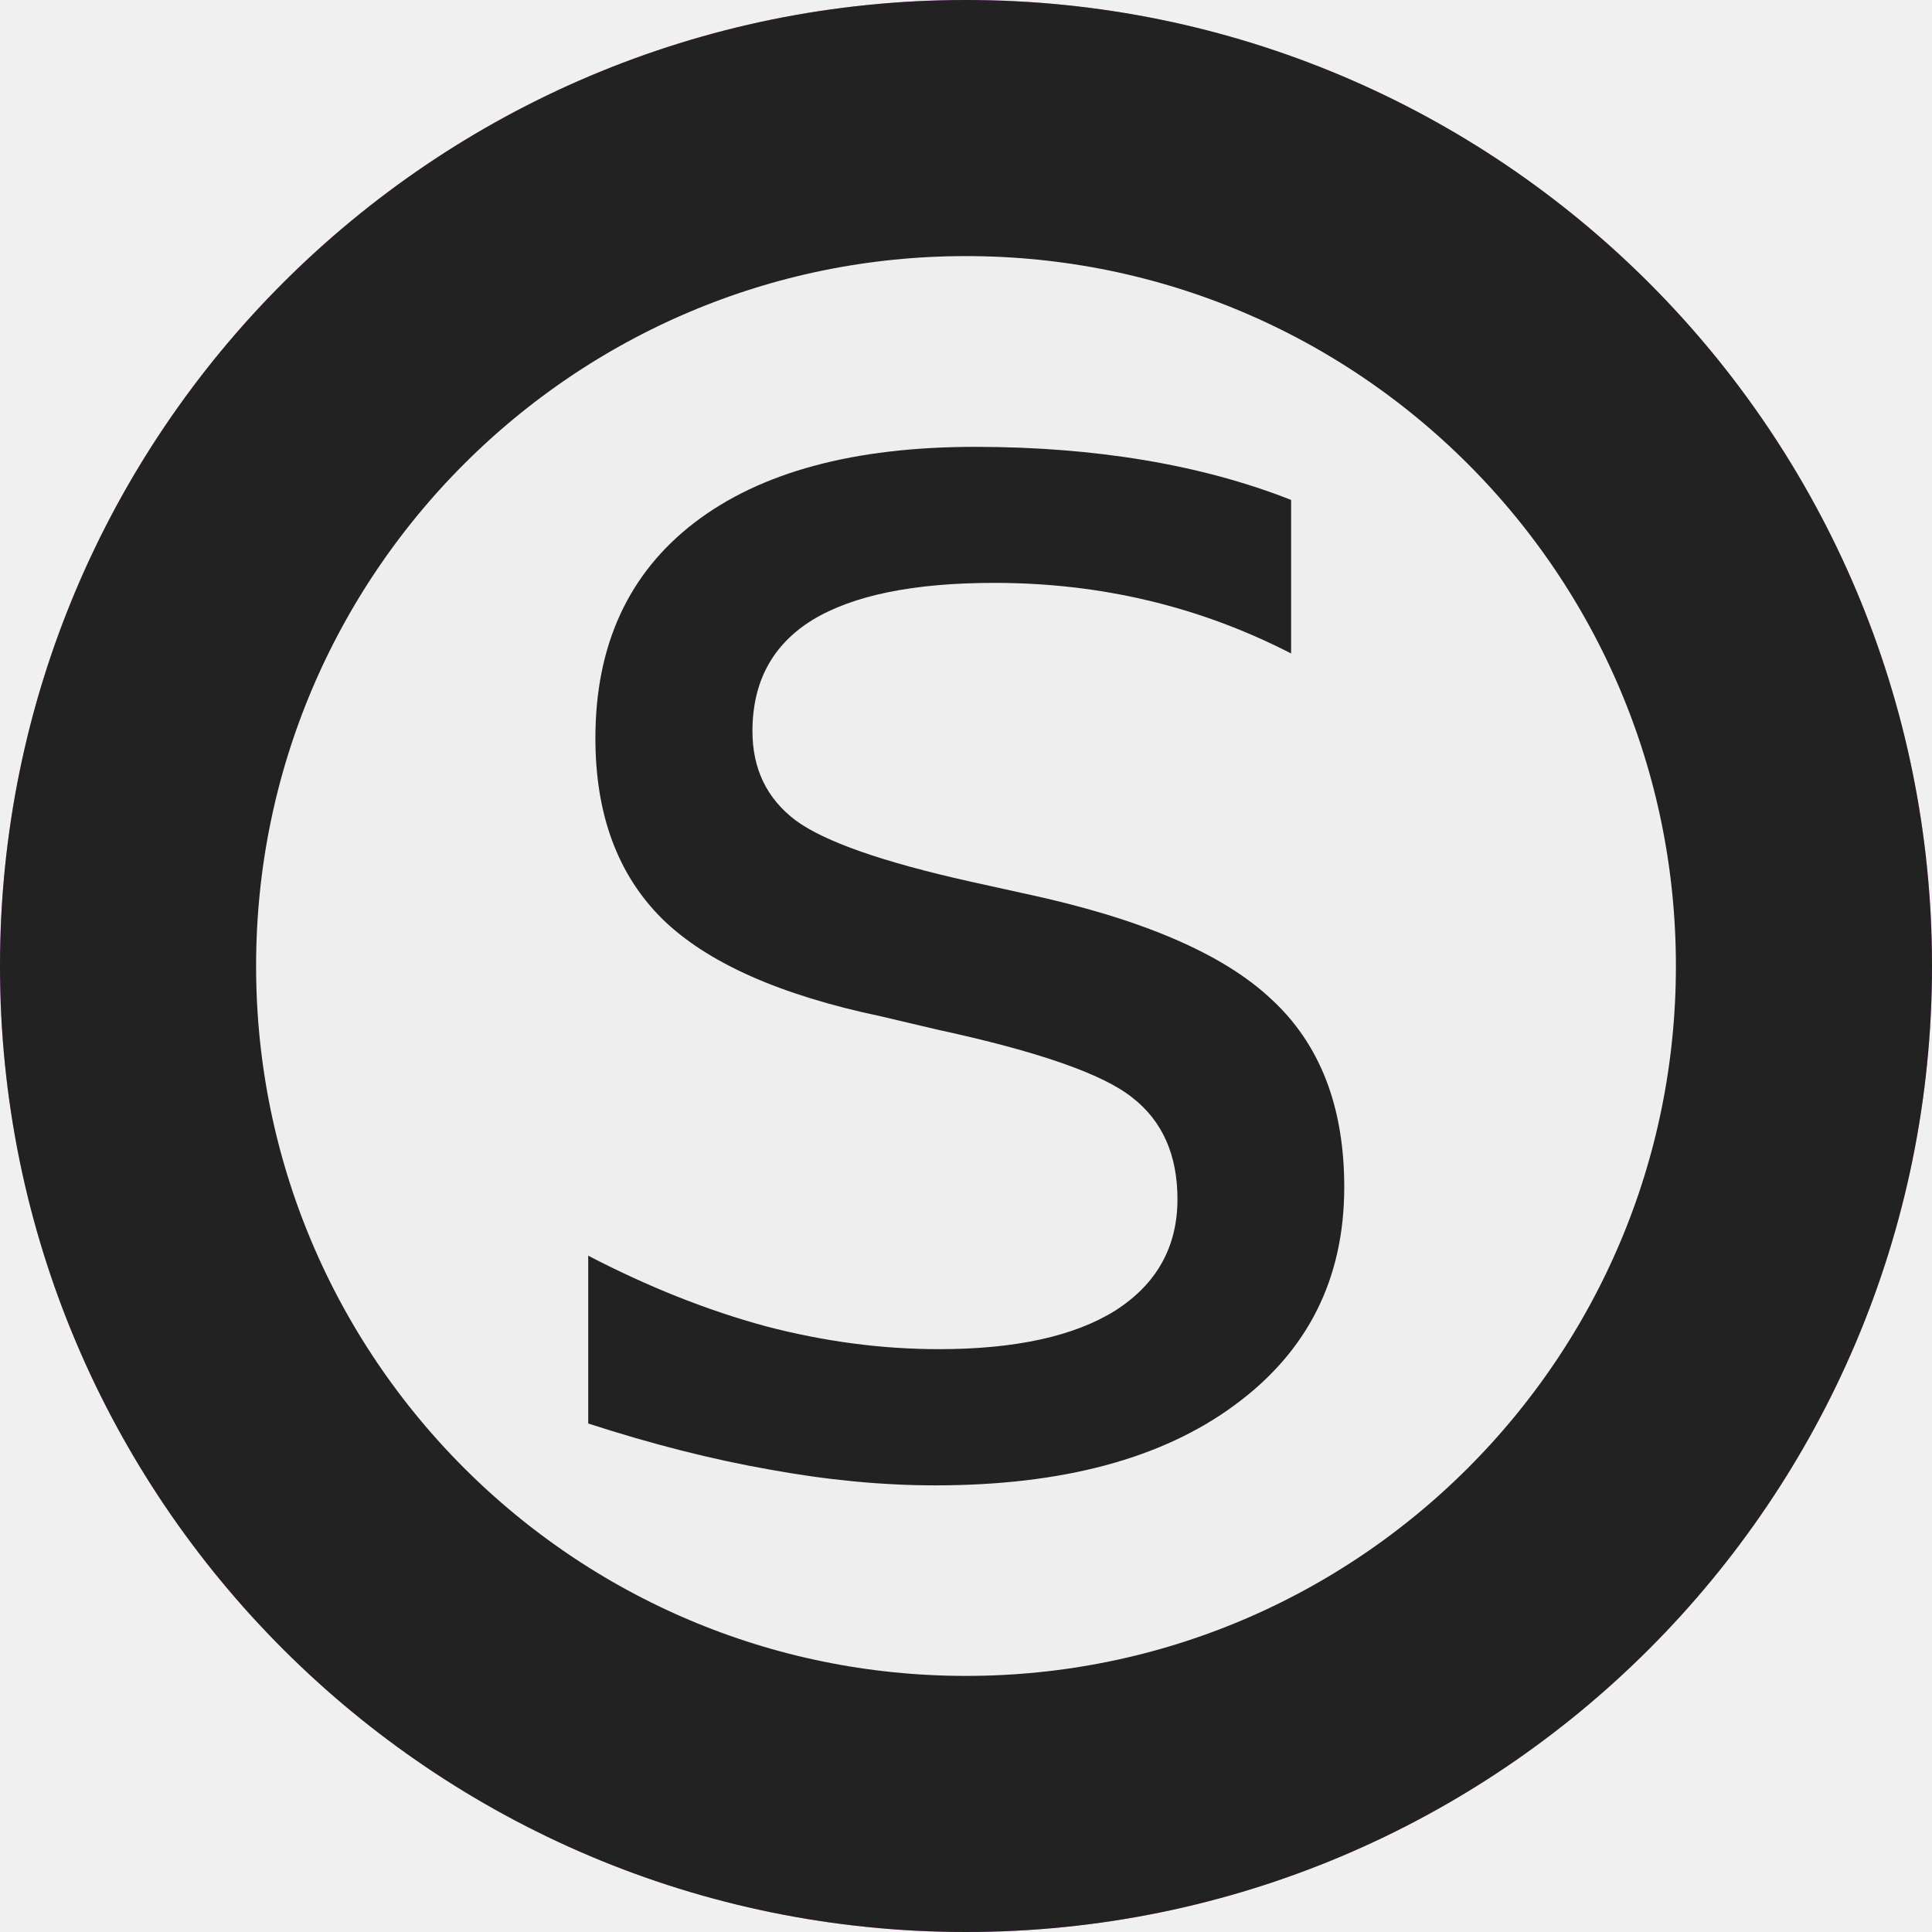
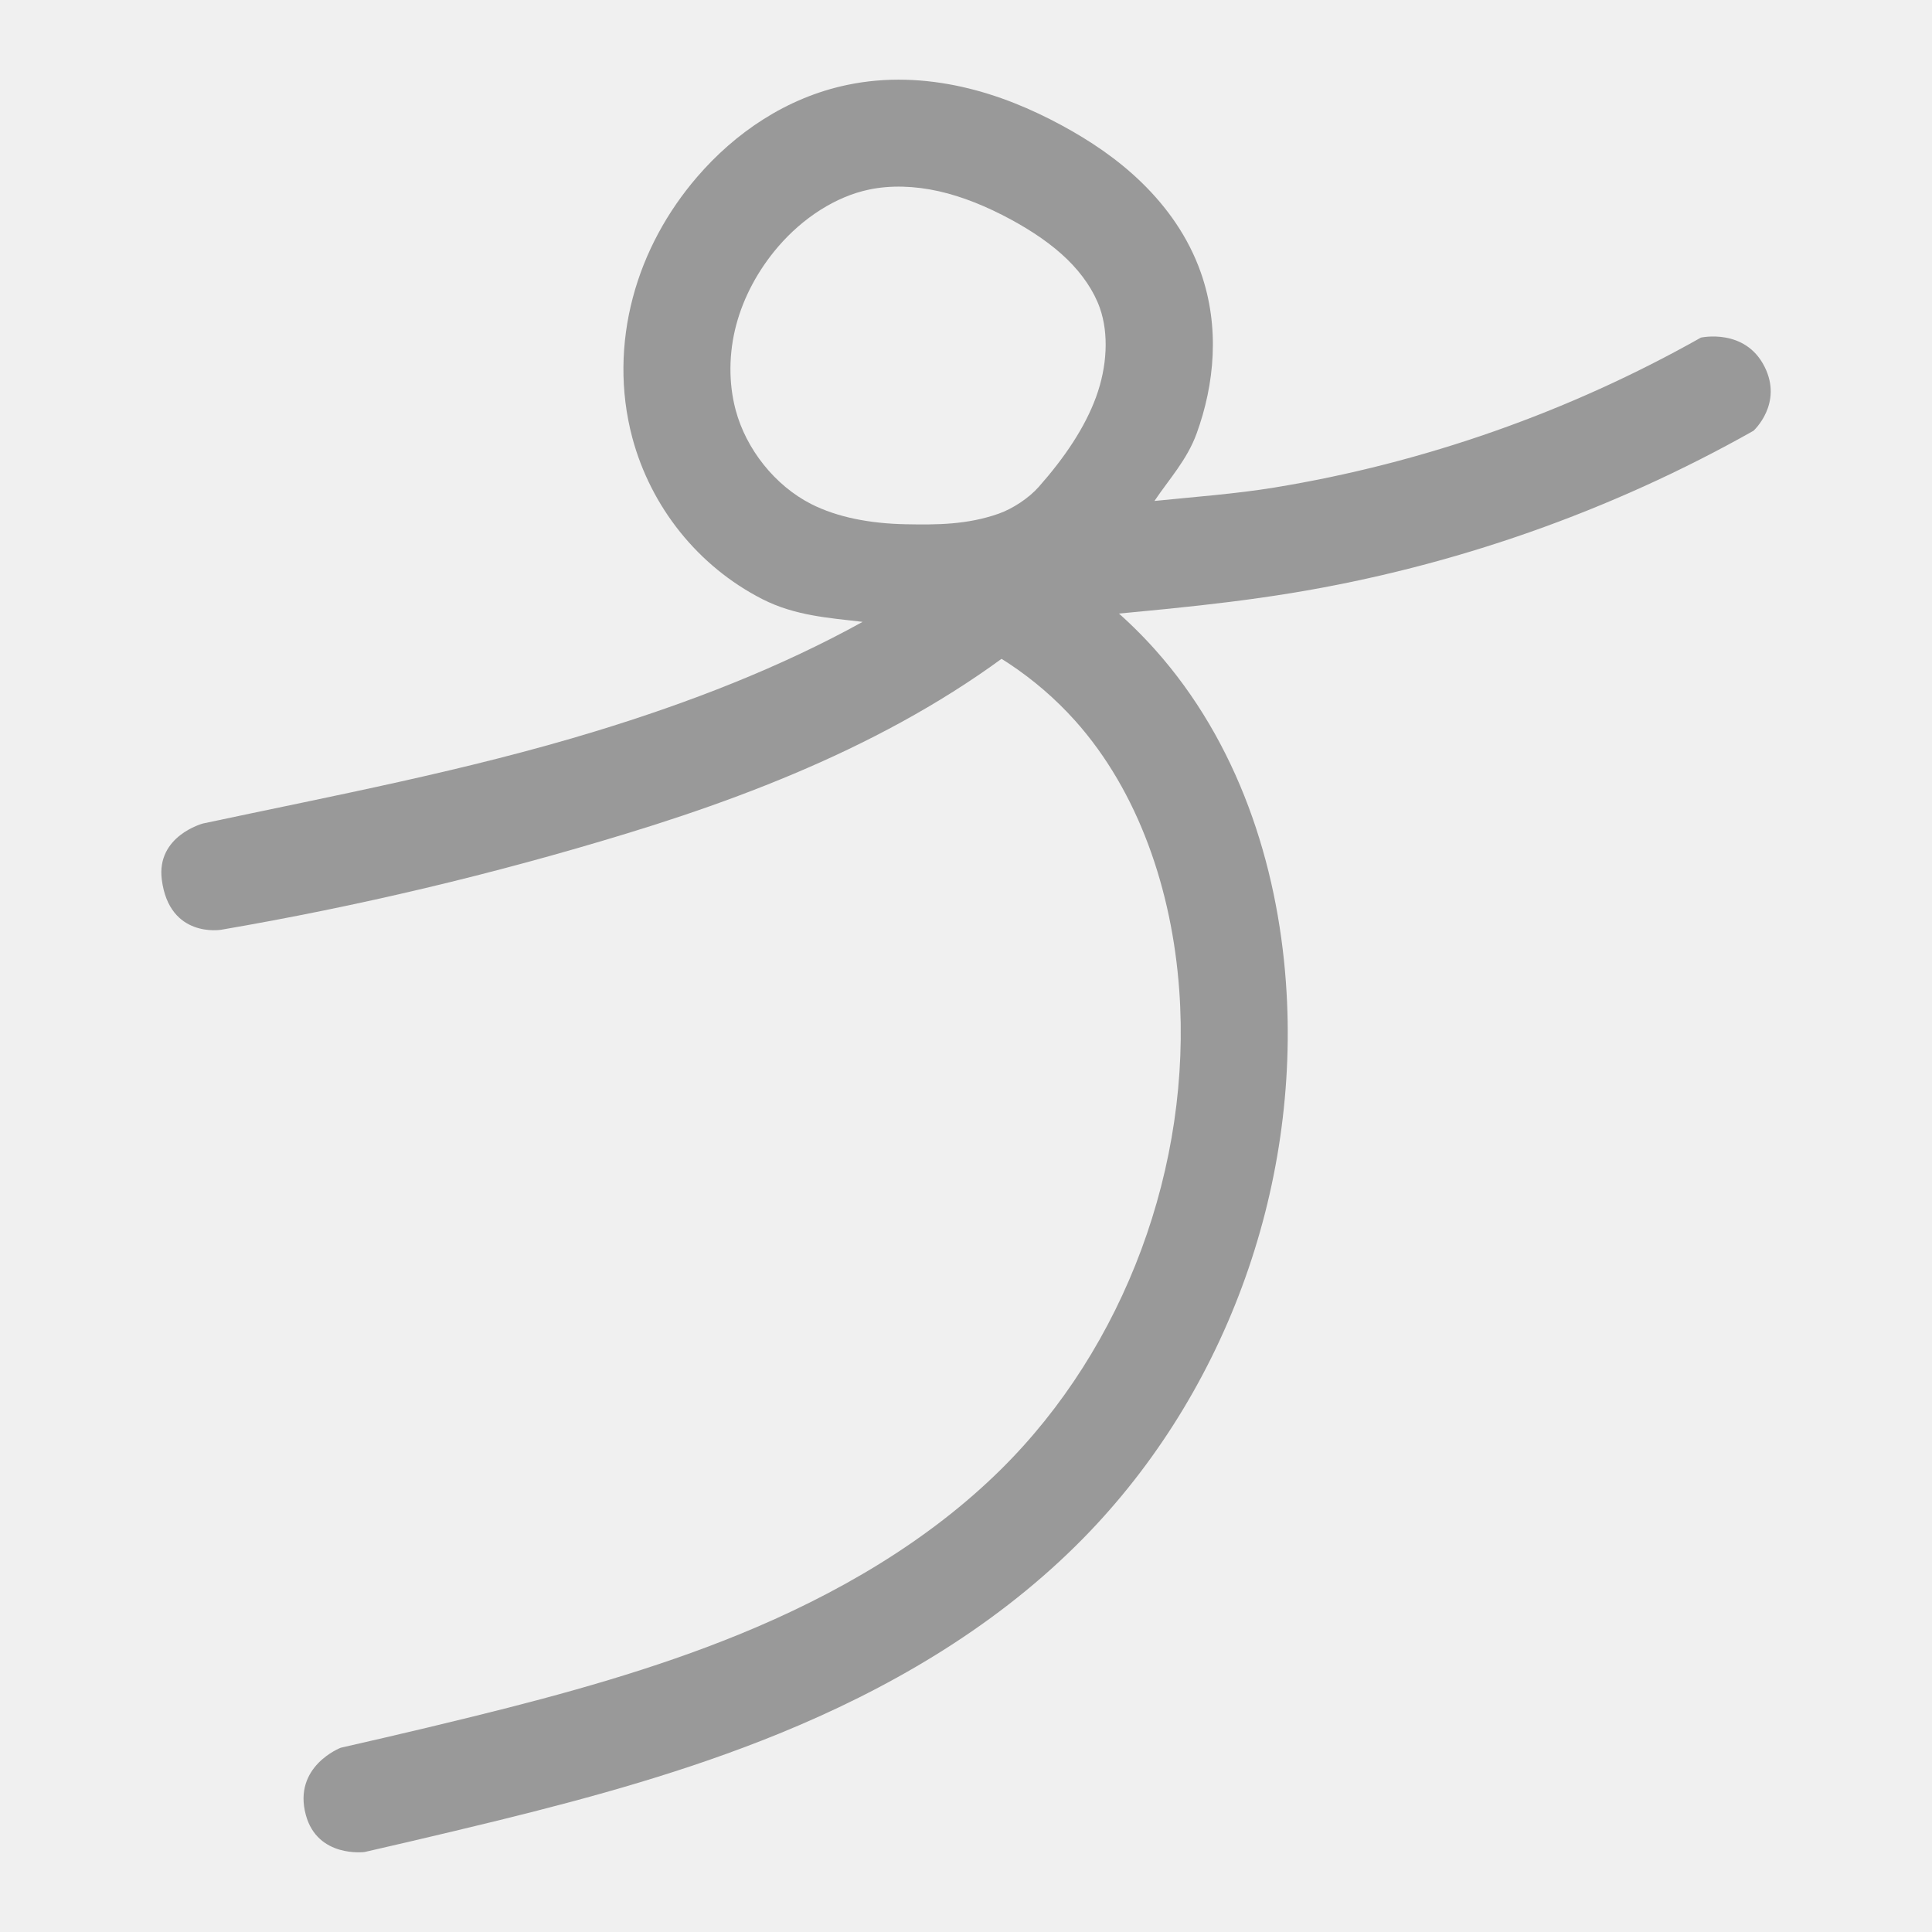
- <svg xmlns="http://www.w3.org/2000/svg" width="155" height="155" version="1.1" viewBox="0 0 41.01 41.01">
-   <path d="m41.01 20.505a20.505 20.505 0 0 1-20.505 20.505 20.505 20.505 0 0 1-20.505-20.505 20.505 20.505 0 0 1 20.505-20.505 20.505 20.505 0 0 1 20.505 20.505" fill="#fe5dff" stroke-linecap="round" stroke-linejoin="round" stroke-width="5.991" style="paint-order:fill markers stroke" />
-   <path d="m38.292 20.505c0 4.912-1.991 9.358-5.21 12.577-3.219 3.219-7.666 5.21-12.577 5.21s-9.359-1.991-12.577-5.21c-3.219-3.219-5.21-7.665-5.21-12.577 0-4.912 1.991-9.358 5.21-12.577 3.219-3.219 7.666-5.21 12.577-5.21s9.359 1.991 12.577 5.21c3.219 3.219 5.21 7.665 5.21 12.577" fill="#eee" stroke="#222" stroke-linecap="round" stroke-linejoin="round" stroke-width="5.436" style="paint-order:fill markers stroke" />
-   <g>
-     <g transform="matrix(3.6275 0 0 3.6275 -31.073 -19.894)" fill="#fff" style="paint-order:stroke fill markers;shape-inside:url(#rect894);white-space:pre" aria-label="s">
-       <path d="m16.121 8.409v0.899q-0.403-0.207-0.837-0.31-0.434-0.103-0.899-0.103-0.708 0-1.065 0.217-0.351 0.217-0.351 0.651 0 0.331 0.253 0.522 0.253 0.186 1.018 0.357l0.326 0.072q1.013 0.217 1.437 0.615 0.429 0.393 0.429 1.101 0 0.806-0.641 1.276-0.636 0.47-1.752 0.47-0.465 0-0.972-0.093-0.501-0.088-1.059-0.269v-0.982q0.527 0.274 1.039 0.413 0.512 0.134 1.013 0.134 0.672 0 1.034-0.227 0.362-0.233 0.362-0.651 0-0.388-0.264-0.594-0.258-0.207-1.142-0.398l-0.331-0.078q-0.884-0.186-1.276-0.568-0.393-0.388-0.393-1.059 0-0.816 0.579-1.261 0.579-0.444 1.643-0.444 0.527 0 0.992 0.078 0.465 0.078 0.858 0.233z" fill="#222" style="paint-order:stroke fill markers" />
-     </g>
+ <svg xmlns="http://www.w3.org/2000/svg" width="200pt" height="200pt" viewBox="0 0 200 200" version="1.1">
+   <g id="surface1">
+     <path style=" stroke:none;fill-rule:nonzero;fill:hsl(0, 0%, 60%);fill-opacity:1;" d="M 87.691 8.793 C 81.387 10.113 76.074 13.77 72.156 18.328 C 69.09 21.895 66.746 26.137 65.512 30.805 C 64.27 35.48 64.176 40.488 65.449 45.281 C 67.363 52.469 72.254 58.621 78.922 62.023 C 82.301 63.746 85.82 63.965 89.297 64.375 C 80.785 69.086 71.348 72.742 61.645 75.703 C 48.324 79.773 34.703 82.332 21.02 85.246 C 21.02 85.246 16.164 86.516 16.75 91.066 C 17.535 97.16 22.883 96.25 22.883 96.25 C 37.07 93.82 51.105 90.492 64.871 86.285 C 80.203 81.605 96.004 75.129 108.746 64.195 C 116.879 63.371 125.199 62.785 133.688 61.395 C 150.457 58.652 166.723 52.941 181.52 44.594 C 181.52 44.594 184.602 41.805 182.664 37.957 C 180.641 33.93 176.078 34.949 176.078 34.949 C 162.422 42.652 147.379 47.941 131.906 50.473 C 127.918 51.125 123.641 51.438 119.508 51.859 C 121.043 49.574 122.875 47.617 123.875 44.875 C 125.734 39.762 126.293 33.859 124.312 28.223 C 123.012 24.52 120.777 21.422 118.203 18.914 C 115.645 16.422 112.785 14.539 109.945 12.996 C 106.793 11.289 103.344 9.832 99.582 8.992 C 95.805 8.148 91.742 7.941 87.691 8.793 Z M 89.965 19.625 C 92.188 19.156 94.688 19.238 97.168 19.793 C 99.66 20.352 102.176 21.387 104.66 22.73 C 106.902 23.949 108.895 25.305 110.48 26.848 C 112.051 28.379 113.242 30.133 113.859 31.891 C 114.793 34.547 114.617 37.938 113.469 41.086 C 112.301 44.297 110.164 47.422 107.531 50.402 C 106.508 51.562 104.824 52.672 103.371 53.18 C 100.109 54.328 96.945 54.332 93.75 54.27 C 90.102 54.199 86.684 53.559 83.957 52.168 C 80.238 50.27 77.238 46.516 76.152 42.434 C 75.41 39.648 75.441 36.547 76.211 33.645 C 76.984 30.73 78.504 27.922 80.547 25.543 C 83.121 22.547 86.52 20.344 89.965 19.625 Z M 89.965 19.625 " />
+     <path style=" stroke:none;fill-rule:nonzero;fill:hsl(0, 0%, 60%);fill-opacity:1;" d="M 99.816 54.168 L 96.246 64.652 C 101.988 66.605 107.262 70.094 111.305 74.617 C 117.84 81.926 121.324 92.113 122.074 102.488 C 123.391 120.605 116.469 139.434 103.582 152.148 C 96.086 159.547 86.605 165.082 76.457 169.219 C 67.738 172.773 58.488 175.352 49.027 177.68 C 47.461 178.062 45.887 178.449 44.312 178.824 C 41.305 179.543 38.293 180.238 35.273 180.926 C 35.273 180.926 30.281 182.84 31.664 187.898 C 32.887 192.359 37.746 191.719 37.746 191.719 C 40.797 191.023 43.84 190.312 46.883 189.586 C 48.477 189.207 50.066 188.824 51.668 188.43 C 61.34 186.051 71.117 183.352 80.633 179.473 C 91.738 174.945 102.512 168.758 111.355 160.031 C 126.684 144.902 134.672 123.113 133.117 101.688 C 132.227 89.41 128.156 76.852 119.555 67.23 C 114.223 61.266 107.391 56.742 99.816 54.168 Z M 99.816 54.168 " />
  </g>
</svg>
